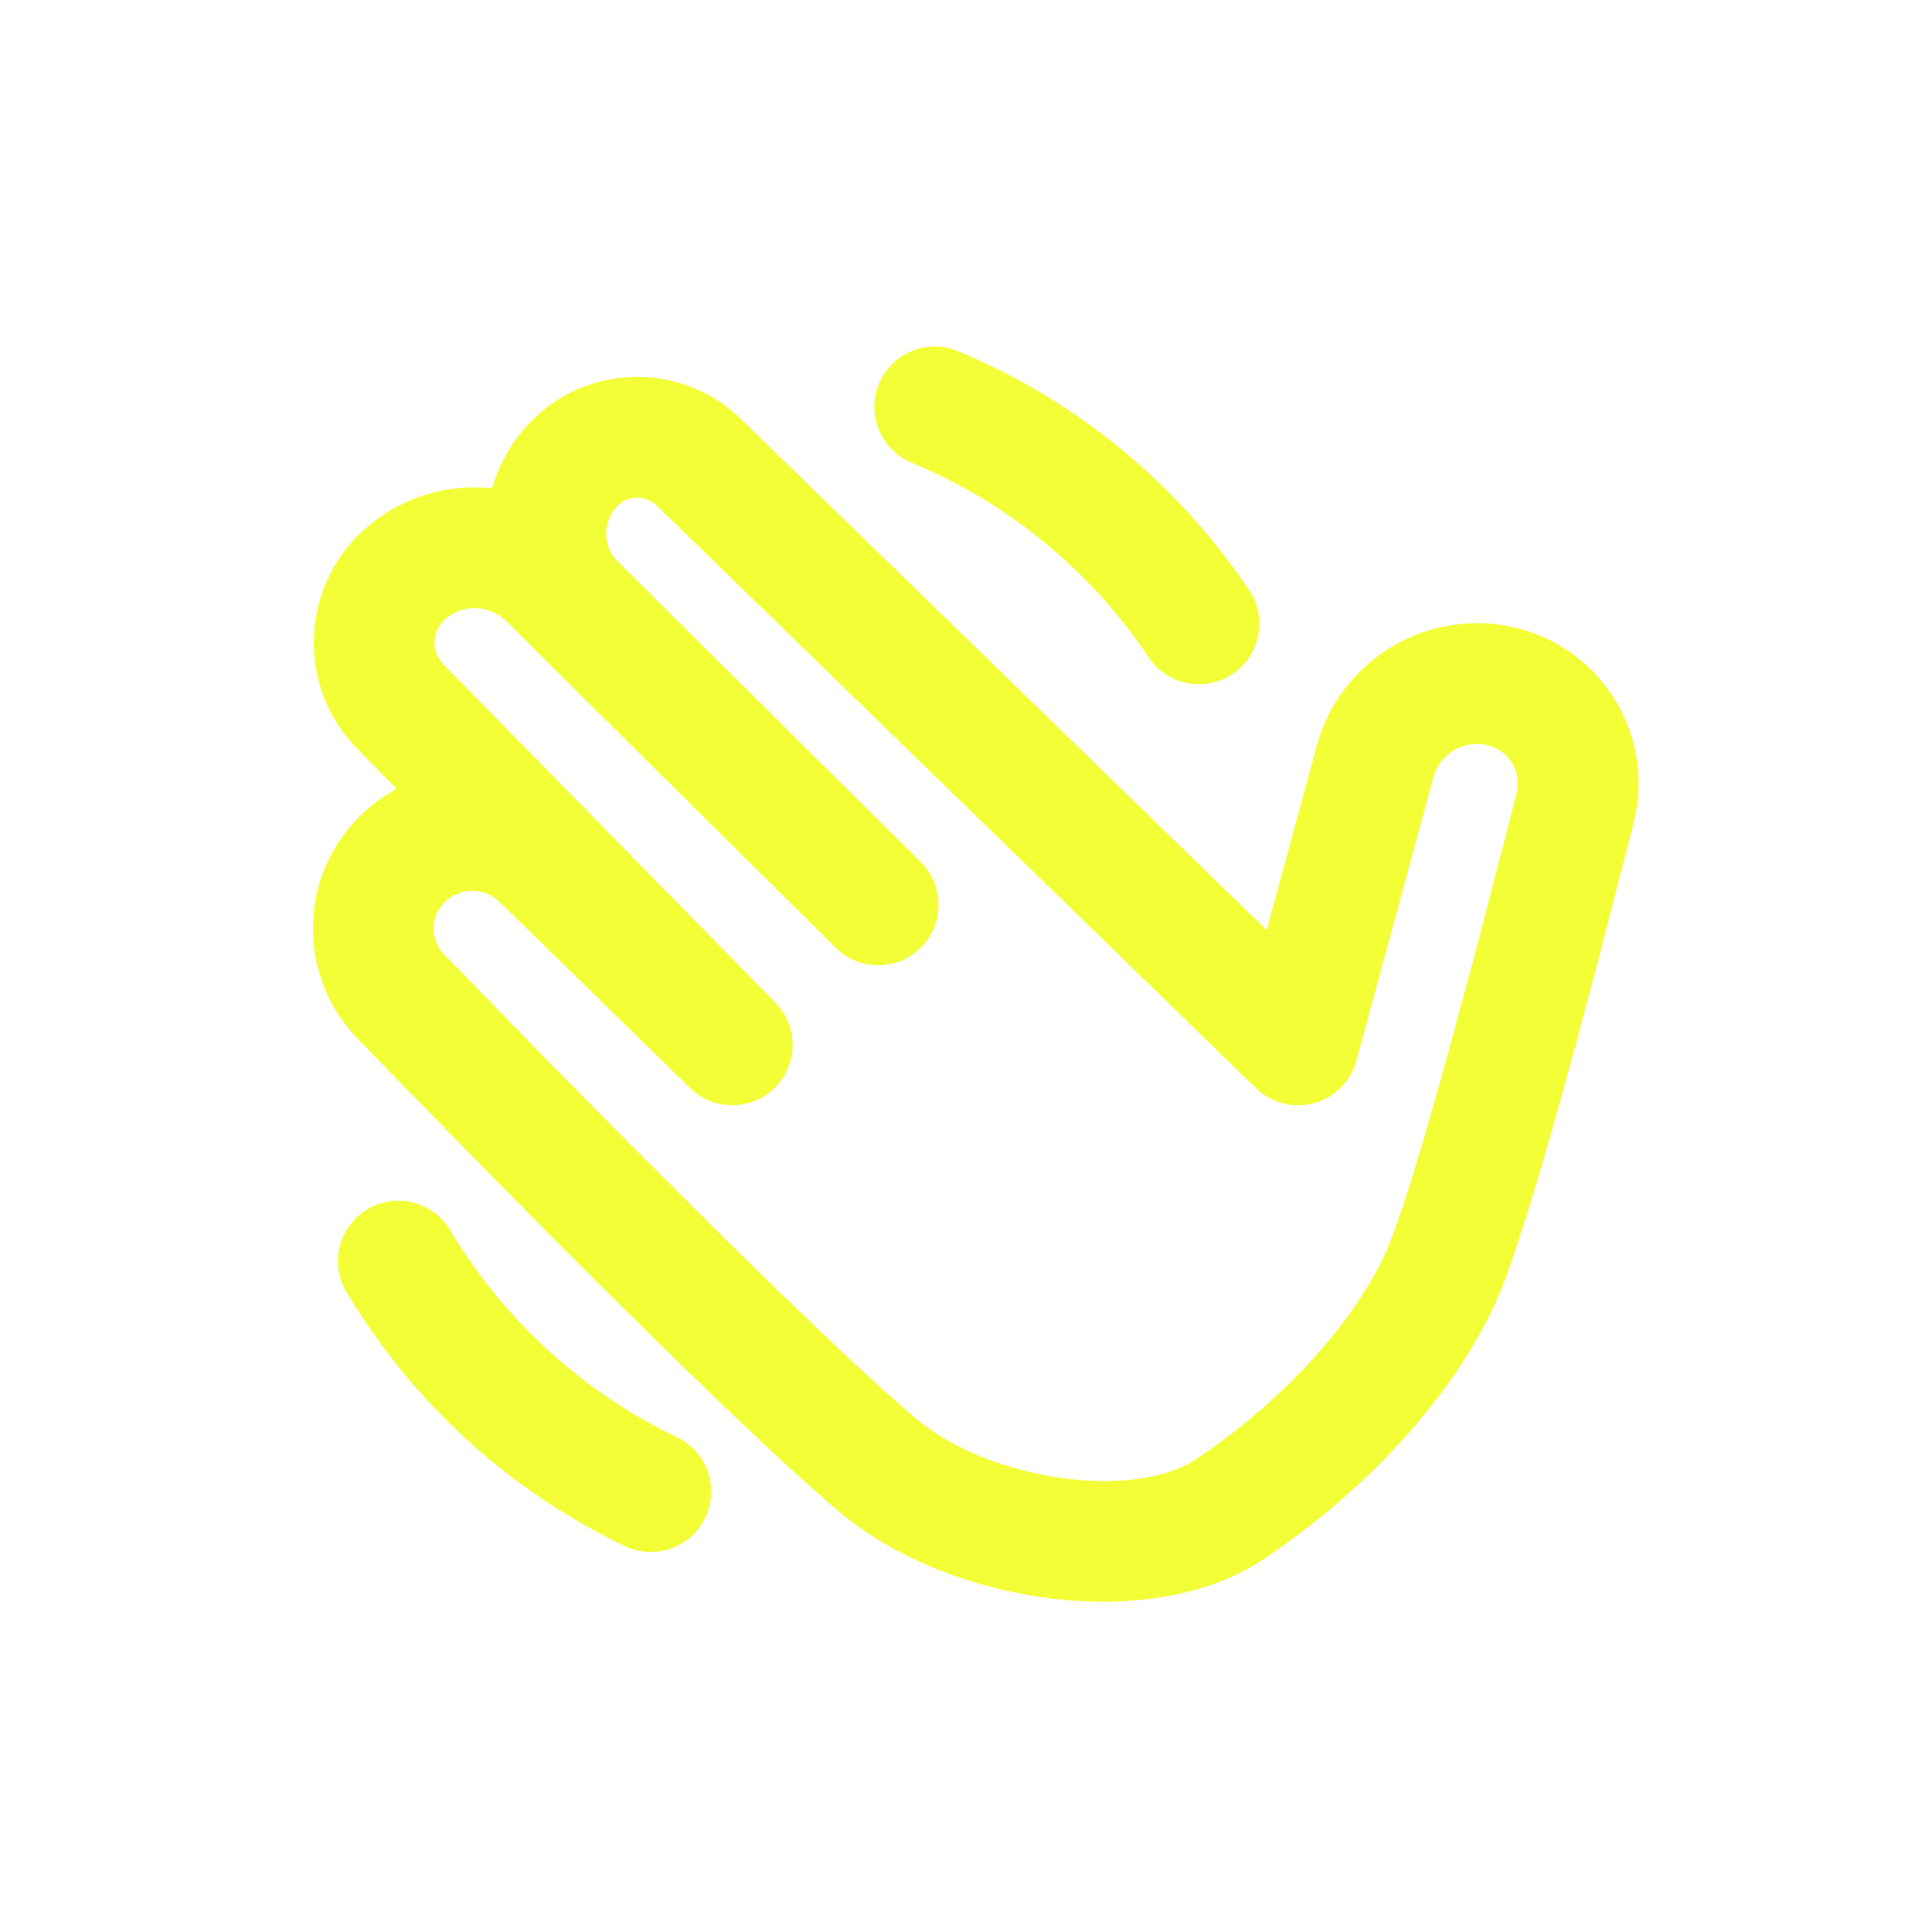
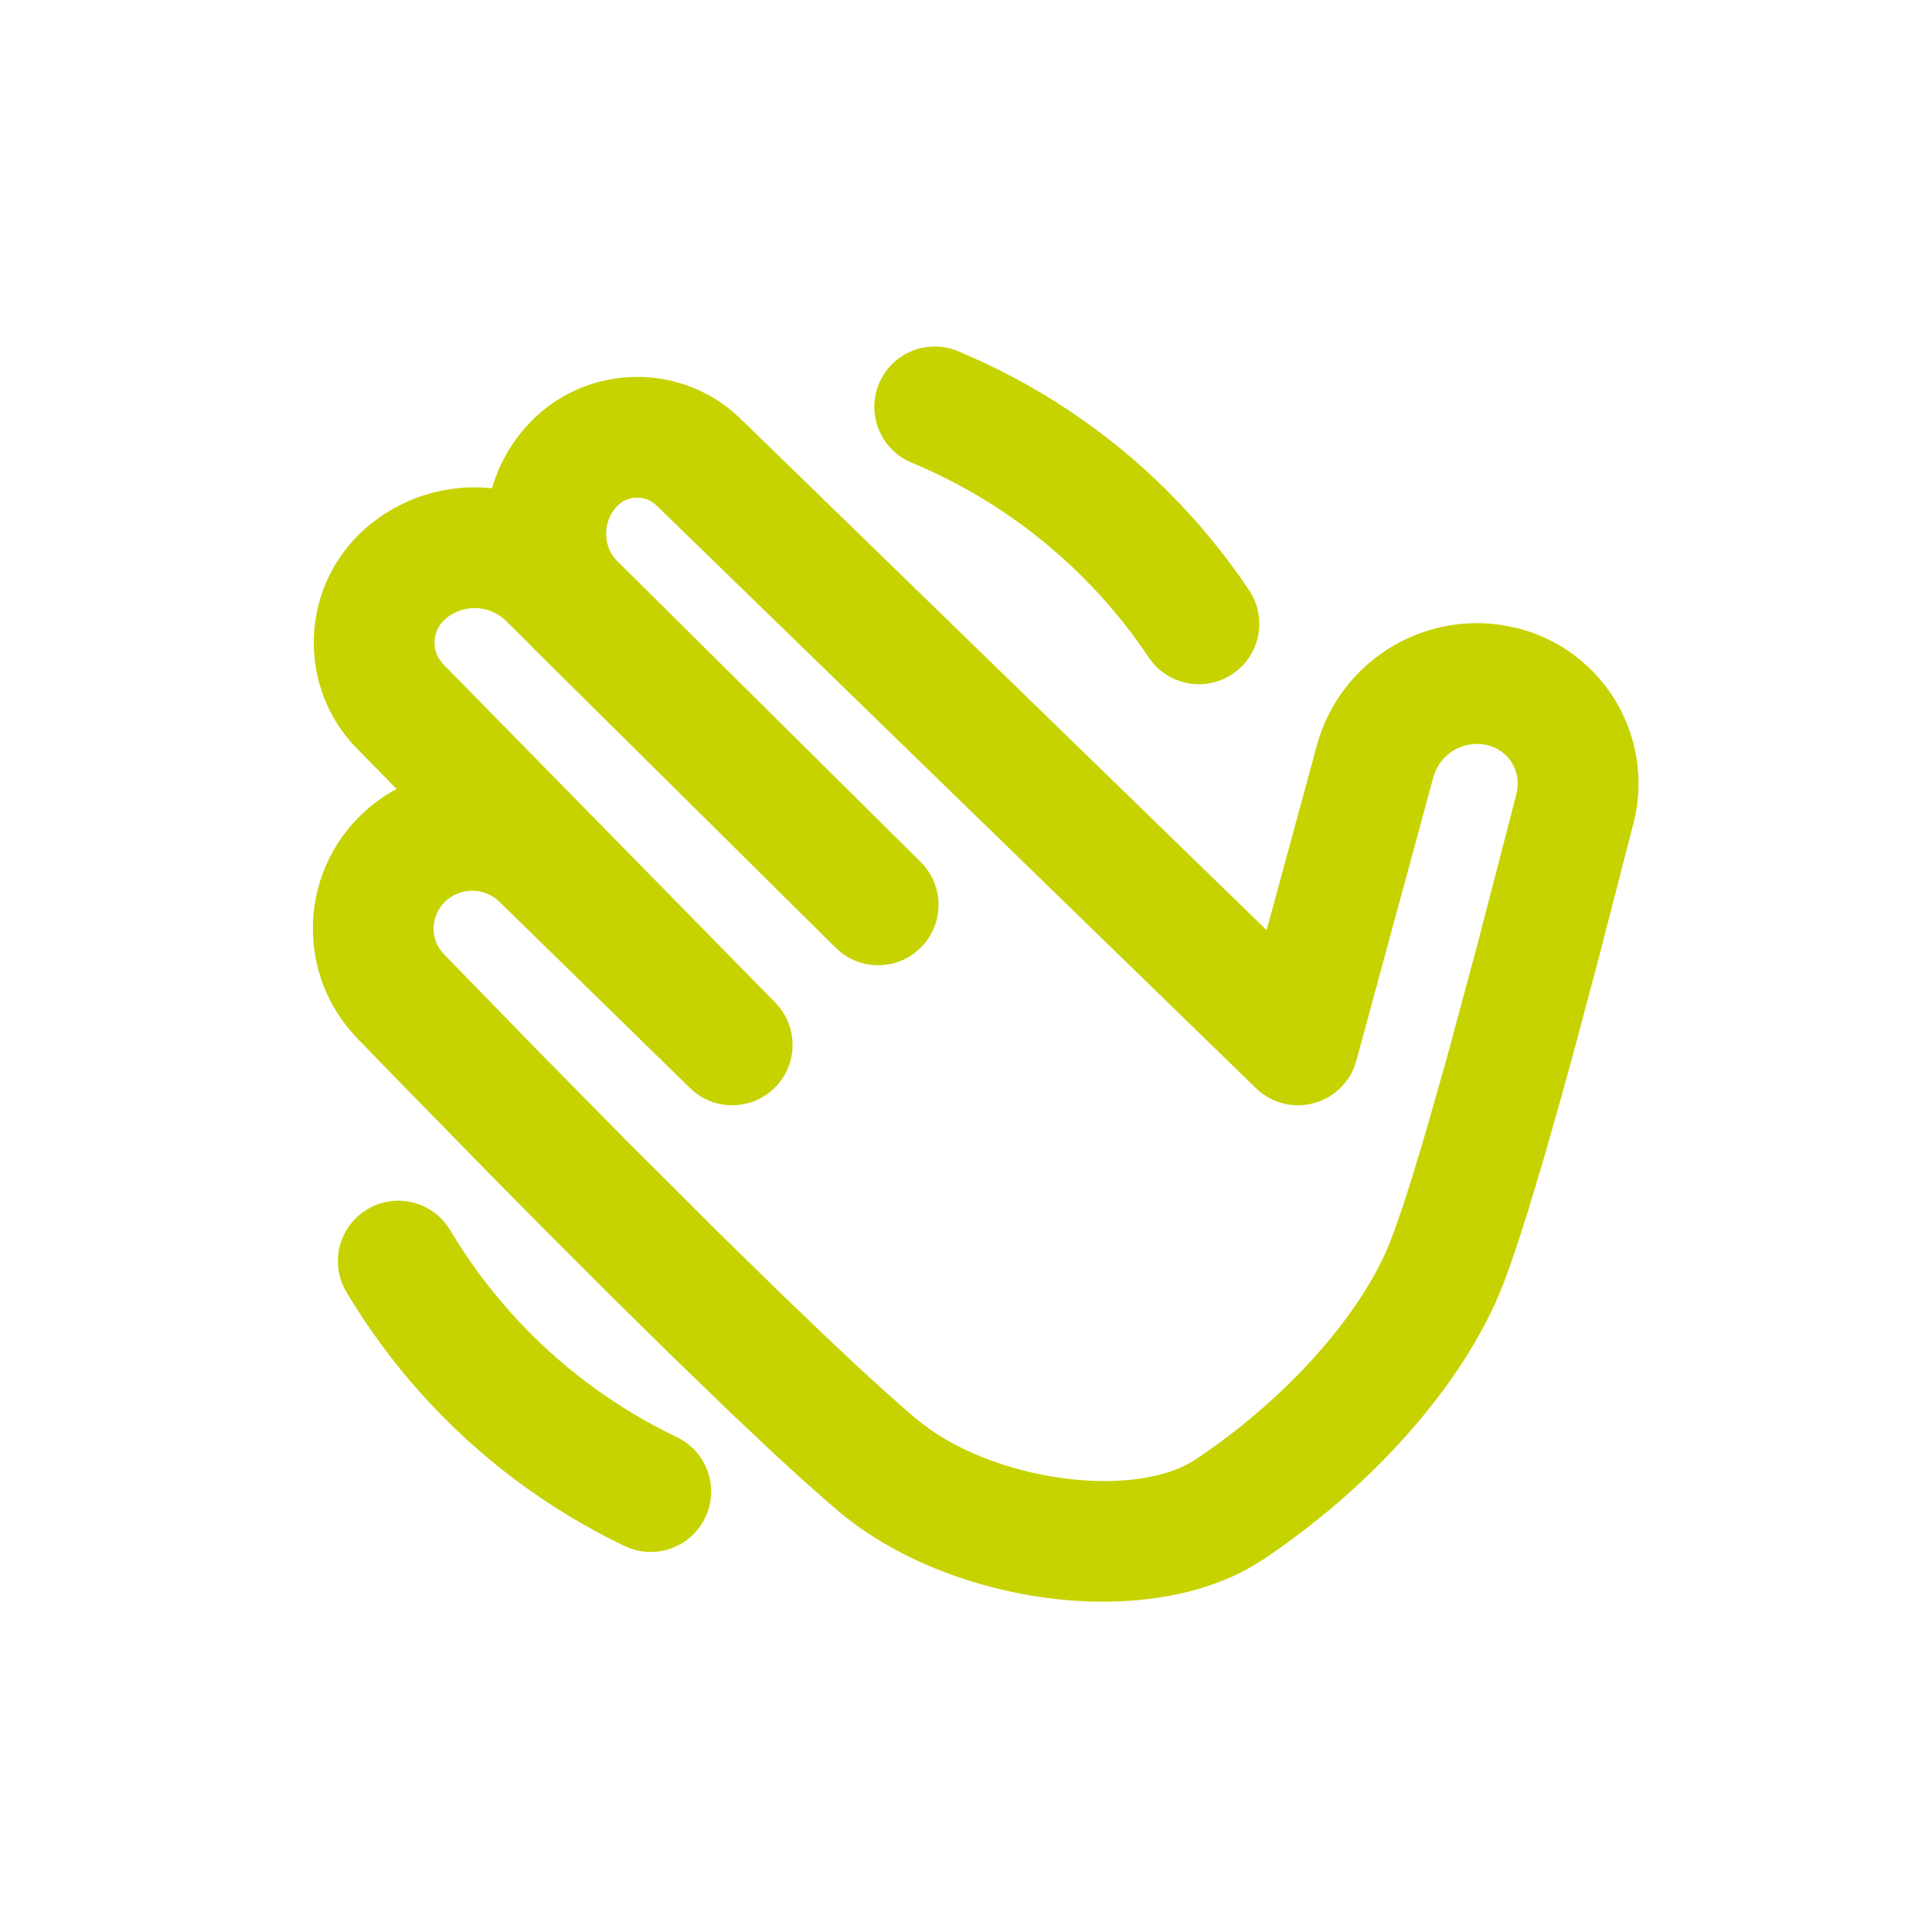
<svg xmlns="http://www.w3.org/2000/svg" width="32" height="32" viewBox="0 0 32 32" fill="none">
-   <path d="M12.14 6.821L12.27 6.94L20.979 15.406L21.81 12.351C22.182 10.98 23.534 10.127 24.917 10.359L25.139 10.406C26.559 10.767 27.418 12.21 27.057 13.63L26.465 15.926L26.113 17.247L25.872 18.128L25.579 19.159L25.319 20.026L25.145 20.57L24.99 21.023L24.896 21.275L24.809 21.487C24.796 21.519 24.782 21.549 24.769 21.578C24.064 23.13 22.618 24.698 20.92 25.831C19.083 27.058 15.746 26.587 13.903 25.043L13.679 24.851L13.286 24.503L12.826 24.082L12.113 23.41L11.063 22.395L10.101 21.446L9.033 20.378L8.164 19.5L6.591 17.892L5.905 17.185C4.908 16.139 4.947 14.483 5.993 13.486C6.17 13.317 6.364 13.178 6.569 13.068L5.849 12.333C5.839 12.322 5.827 12.309 5.81 12.289C4.901 11.238 5.016 9.649 6.067 8.74C6.662 8.226 7.419 8.01 8.149 8.087C8.251 7.732 8.431 7.395 8.686 7.098L8.786 6.989C9.693 6.056 11.16 5.995 12.14 6.821ZM7.456 20.376C7.749 20.868 8.091 21.331 8.475 21.757C8.858 22.184 9.283 22.572 9.742 22.915C9.971 23.087 10.209 23.247 10.454 23.395C10.699 23.543 10.951 23.679 11.21 23.803C11.708 24.041 11.919 24.637 11.681 25.136C11.443 25.634 10.846 25.846 10.348 25.608C10.03 25.456 9.72 25.288 9.419 25.106C9.118 24.924 8.826 24.727 8.544 24.517C7.981 24.095 7.459 23.619 6.988 23.096C6.517 22.573 6.098 22.005 5.738 21.4C5.455 20.926 5.61 20.312 6.085 20.029C6.559 19.746 7.173 19.901 7.456 20.376ZM10.291 8.323L10.21 8.393L10.201 8.404C9.998 8.639 9.988 8.979 10.163 9.225L10.207 9.277L15.249 14.277C15.581 14.606 15.634 15.11 15.407 15.495C15.366 15.566 15.315 15.632 15.255 15.692L15.162 15.775L15.061 15.845C14.956 15.908 14.843 15.95 14.726 15.971L14.609 15.986L14.491 15.986L14.373 15.973C14.217 15.946 14.067 15.882 13.936 15.781L13.891 15.742L13.842 15.698L8.83 10.733L8.74 10.639L8.384 10.287C8.109 10.014 7.669 9.999 7.375 10.253C7.184 10.419 7.144 10.695 7.268 10.905L7.333 10.993L12.841 16.606L12.892 16.664L12.911 16.685C12.912 16.686 12.913 16.688 12.915 16.689L12.841 16.606C12.883 16.649 12.92 16.694 12.952 16.741C12.987 16.792 13.017 16.846 13.042 16.901C13.05 16.92 13.058 16.94 13.066 16.96C13.073 16.978 13.079 16.997 13.084 17.015C13.09 17.034 13.095 17.053 13.1 17.072C13.104 17.091 13.108 17.109 13.111 17.127C13.117 17.156 13.121 17.186 13.123 17.217C13.124 17.223 13.124 17.228 13.125 17.234L13.123 17.217C13.127 17.252 13.128 17.287 13.127 17.322C13.127 17.335 13.127 17.349 13.126 17.362C13.122 17.427 13.113 17.491 13.097 17.554C13.093 17.568 13.089 17.582 13.085 17.597C13.08 17.613 13.074 17.63 13.068 17.646C13.06 17.669 13.051 17.691 13.041 17.713C13.033 17.732 13.024 17.75 13.015 17.768C13.007 17.783 12.999 17.798 12.991 17.812C12.979 17.832 12.966 17.852 12.953 17.871C12.942 17.888 12.929 17.905 12.916 17.922C12.907 17.933 12.898 17.944 12.889 17.955C12.874 17.972 12.859 17.989 12.843 18.006C12.833 18.015 12.831 18.018 12.828 18.02L12.798 18.045L12.749 18.09C12.746 18.092 12.743 18.095 12.74 18.097L12.828 18.02C12.789 18.059 12.748 18.093 12.705 18.123C12.682 18.14 12.659 18.155 12.635 18.169C12.62 18.177 12.605 18.186 12.59 18.193C12.573 18.202 12.556 18.21 12.539 18.218C12.516 18.229 12.493 18.238 12.469 18.247C12.453 18.253 12.436 18.258 12.419 18.263C12.4 18.269 12.381 18.274 12.362 18.279C12.344 18.283 12.325 18.287 12.307 18.29C12.276 18.296 12.244 18.3 12.211 18.303C12.207 18.303 12.201 18.304 12.196 18.304C12.168 18.306 12.139 18.307 12.112 18.306C12.099 18.306 12.085 18.306 12.072 18.305C12.041 18.303 12.011 18.3 11.981 18.296C11.973 18.295 11.966 18.294 11.959 18.293C11.933 18.288 11.907 18.282 11.88 18.276C11.866 18.272 11.852 18.268 11.838 18.264C11.811 18.256 11.784 18.247 11.758 18.236C11.748 18.232 11.738 18.228 11.728 18.224C11.701 18.212 11.676 18.2 11.65 18.186C11.641 18.181 11.631 18.175 11.622 18.17C11.6 18.157 11.579 18.144 11.559 18.129C11.547 18.121 11.535 18.113 11.524 18.104L11.512 18.095C11.511 18.094 11.509 18.092 11.507 18.091L11.47 18.057L11.429 18.022L8.285 14.949C8.037 14.695 7.63 14.688 7.373 14.933C7.154 15.142 7.122 15.474 7.281 15.716L7.35 15.802L8.924 17.419L10.352 18.868L11.864 20.378L12.949 21.439L13.698 22.157L14.188 22.618L14.616 23.01L14.981 23.333L15.188 23.51C16.396 24.522 18.776 24.859 19.81 24.168C21.217 23.229 22.41 21.934 22.949 20.75L23.018 20.586L23.097 20.379L23.232 19.99L23.387 19.507L23.625 18.717L23.971 17.497L24.457 15.696L25.018 13.533C25.051 13.403 25.085 13.271 25.119 13.138C25.207 12.788 24.996 12.433 24.647 12.345L24.633 12.341C24.273 12.258 23.911 12.449 23.772 12.782L23.74 12.876L22.465 17.569L22.461 17.585C22.454 17.607 22.447 17.629 22.439 17.65L22.465 17.569C22.454 17.609 22.441 17.648 22.425 17.686C22.418 17.704 22.41 17.722 22.402 17.739C22.392 17.759 22.382 17.778 22.372 17.797C22.366 17.806 22.361 17.816 22.355 17.826C22.34 17.851 22.324 17.874 22.308 17.896C22.3 17.906 22.293 17.917 22.284 17.927C22.266 17.95 22.247 17.972 22.228 17.992C22.224 17.996 22.221 18 22.217 18.004L22.203 18.017C22.183 18.038 22.162 18.057 22.14 18.075L22.217 18.004C22.183 18.038 22.148 18.07 22.11 18.099C22.092 18.113 22.073 18.127 22.053 18.14C22.039 18.15 22.025 18.158 22.011 18.167C21.991 18.178 21.97 18.19 21.949 18.2C21.935 18.207 21.921 18.214 21.908 18.22C21.887 18.229 21.865 18.238 21.843 18.246C21.828 18.252 21.814 18.256 21.799 18.261C21.791 18.264 21.782 18.266 21.772 18.269L21.799 18.261C21.754 18.275 21.708 18.286 21.662 18.294C21.598 18.304 21.532 18.309 21.466 18.306L21.455 18.306C21.433 18.305 21.411 18.303 21.39 18.301C21.376 18.299 21.361 18.297 21.347 18.295C21.32 18.291 21.293 18.286 21.267 18.279C21.258 18.277 21.248 18.274 21.238 18.272L21.222 18.267C21.2 18.261 21.178 18.254 21.156 18.246L21.238 18.272C21.198 18.261 21.159 18.248 21.122 18.233C21.096 18.222 21.07 18.21 21.044 18.197C21.036 18.193 21.027 18.188 21.019 18.184C20.999 18.173 20.979 18.161 20.959 18.148C20.943 18.138 20.928 18.127 20.913 18.117C20.908 18.113 20.903 18.109 20.898 18.105L20.873 18.086C20.855 18.072 20.838 18.057 20.821 18.041L20.803 18.024L10.876 8.374C10.715 8.217 10.47 8.201 10.291 8.323ZM15.865 5.816C16.19 5.951 16.509 6.102 16.819 6.268C17.129 6.434 17.431 6.615 17.723 6.811C18.308 7.202 18.854 7.651 19.351 8.148C19.849 8.646 20.297 9.191 20.689 9.776C20.996 10.235 20.873 10.856 20.414 11.164C19.955 11.471 19.334 11.348 19.027 10.889C18.708 10.412 18.343 9.968 17.937 9.563C17.532 9.157 17.087 8.792 16.611 8.473C16.373 8.313 16.127 8.166 15.875 8.031C15.622 7.896 15.363 7.773 15.099 7.663C14.589 7.452 14.347 6.867 14.558 6.356C14.77 5.846 15.355 5.604 15.865 5.816Z" fill="#F3FF36" />
+   <path d="M12.14 6.821L12.27 6.94L20.979 15.406L21.81 12.351C22.182 10.98 23.534 10.127 24.917 10.359L25.139 10.406C26.559 10.767 27.418 12.21 27.057 13.63L26.465 15.926L26.113 17.247L25.872 18.128L25.579 19.159L25.319 20.026L25.145 20.57L24.99 21.023L24.896 21.275L24.809 21.487C24.796 21.519 24.782 21.549 24.769 21.578C24.064 23.13 22.618 24.698 20.92 25.831C19.083 27.058 15.746 26.587 13.903 25.043L13.679 24.851L13.286 24.503L12.826 24.082L12.113 23.41L11.063 22.395L10.101 21.446L9.033 20.378L8.164 19.5L6.591 17.892L5.905 17.185C4.908 16.139 4.947 14.483 5.993 13.486C6.17 13.317 6.364 13.178 6.569 13.068L5.849 12.333C5.839 12.322 5.827 12.309 5.81 12.289C4.901 11.238 5.016 9.649 6.067 8.74C6.662 8.226 7.419 8.01 8.149 8.087C8.251 7.732 8.431 7.395 8.686 7.098L8.786 6.989C9.693 6.056 11.16 5.995 12.14 6.821ZM7.456 20.376C7.749 20.868 8.091 21.331 8.475 21.757C8.858 22.184 9.283 22.572 9.742 22.915C9.971 23.087 10.209 23.247 10.454 23.395C10.699 23.543 10.951 23.679 11.21 23.803C11.708 24.041 11.919 24.637 11.681 25.136C11.443 25.634 10.846 25.846 10.348 25.608C10.03 25.456 9.72 25.288 9.419 25.106C9.118 24.924 8.826 24.727 8.544 24.517C7.981 24.095 7.459 23.619 6.988 23.096C6.517 22.573 6.098 22.005 5.738 21.4C5.455 20.926 5.61 20.312 6.085 20.029C6.559 19.746 7.173 19.901 7.456 20.376ZM10.291 8.323L10.21 8.393L10.201 8.404C9.998 8.639 9.988 8.979 10.163 9.225L10.207 9.277L15.249 14.277C15.581 14.606 15.634 15.11 15.407 15.495C15.366 15.566 15.315 15.632 15.255 15.692L15.162 15.775L15.061 15.845C14.956 15.908 14.843 15.95 14.726 15.971L14.609 15.986L14.491 15.986L14.373 15.973C14.217 15.946 14.067 15.882 13.936 15.781L13.891 15.742L13.842 15.698L8.83 10.733L8.74 10.639L8.384 10.287C8.109 10.014 7.669 9.999 7.375 10.253C7.184 10.419 7.144 10.695 7.268 10.905L7.333 10.993L12.841 16.606L12.892 16.664L12.911 16.685C12.912 16.686 12.913 16.688 12.915 16.689L12.841 16.606C12.883 16.649 12.92 16.694 12.952 16.741C12.987 16.792 13.017 16.846 13.042 16.901C13.05 16.92 13.058 16.94 13.066 16.96C13.073 16.978 13.079 16.997 13.084 17.015C13.09 17.034 13.095 17.053 13.1 17.072C13.104 17.091 13.108 17.109 13.111 17.127C13.117 17.156 13.121 17.186 13.123 17.217C13.124 17.223 13.124 17.228 13.125 17.234L13.123 17.217C13.127 17.252 13.128 17.287 13.127 17.322C13.127 17.335 13.127 17.349 13.126 17.362C13.122 17.427 13.113 17.491 13.097 17.554C13.093 17.568 13.089 17.582 13.085 17.597C13.08 17.613 13.074 17.63 13.068 17.646C13.06 17.669 13.051 17.691 13.041 17.713C13.033 17.732 13.024 17.75 13.015 17.768C13.007 17.783 12.999 17.798 12.991 17.812C12.979 17.832 12.966 17.852 12.953 17.871C12.942 17.888 12.929 17.905 12.916 17.922C12.907 17.933 12.898 17.944 12.889 17.955C12.874 17.972 12.859 17.989 12.843 18.006C12.833 18.015 12.831 18.018 12.828 18.02L12.798 18.045L12.749 18.09C12.746 18.092 12.743 18.095 12.74 18.097L12.828 18.02C12.789 18.059 12.748 18.093 12.705 18.123C12.682 18.14 12.659 18.155 12.635 18.169C12.62 18.177 12.605 18.186 12.59 18.193C12.573 18.202 12.556 18.21 12.539 18.218C12.516 18.229 12.493 18.238 12.469 18.247C12.453 18.253 12.436 18.258 12.419 18.263C12.4 18.269 12.381 18.274 12.362 18.279C12.344 18.283 12.325 18.287 12.307 18.29C12.276 18.296 12.244 18.3 12.211 18.303C12.207 18.303 12.201 18.304 12.196 18.304C12.168 18.306 12.139 18.307 12.112 18.306C12.099 18.306 12.085 18.306 12.072 18.305C12.041 18.303 12.011 18.3 11.981 18.296C11.973 18.295 11.966 18.294 11.959 18.293C11.933 18.288 11.907 18.282 11.88 18.276C11.866 18.272 11.852 18.268 11.838 18.264C11.811 18.256 11.784 18.247 11.758 18.236C11.748 18.232 11.738 18.228 11.728 18.224C11.701 18.212 11.676 18.2 11.65 18.186C11.641 18.181 11.631 18.175 11.622 18.17C11.6 18.157 11.579 18.144 11.559 18.129C11.547 18.121 11.535 18.113 11.524 18.104L11.512 18.095C11.511 18.094 11.509 18.092 11.507 18.091L11.47 18.057L11.429 18.022L8.285 14.949C8.037 14.695 7.63 14.688 7.373 14.933C7.154 15.142 7.122 15.474 7.281 15.716L7.35 15.802L8.924 17.419L10.352 18.868L11.864 20.378L12.949 21.439L13.698 22.157L14.188 22.618L14.616 23.01L14.981 23.333L15.188 23.51C16.396 24.522 18.776 24.859 19.81 24.168C21.217 23.229 22.41 21.934 22.949 20.75L23.018 20.586L23.097 20.379L23.232 19.99L23.387 19.507L23.625 18.717L23.971 17.497L24.457 15.696L25.018 13.533C25.051 13.403 25.085 13.271 25.119 13.138C25.207 12.788 24.996 12.433 24.647 12.345L24.633 12.341C24.273 12.258 23.911 12.449 23.772 12.782L23.74 12.876L22.465 17.569L22.461 17.585C22.454 17.607 22.447 17.629 22.439 17.65L22.465 17.569C22.454 17.609 22.441 17.648 22.425 17.686C22.418 17.704 22.41 17.722 22.402 17.739C22.392 17.759 22.382 17.778 22.372 17.797C22.366 17.806 22.361 17.816 22.355 17.826C22.34 17.851 22.324 17.874 22.308 17.896C22.3 17.906 22.293 17.917 22.284 17.927C22.266 17.95 22.247 17.972 22.228 17.992C22.224 17.996 22.221 18 22.217 18.004L22.203 18.017C22.183 18.038 22.162 18.057 22.14 18.075L22.217 18.004C22.183 18.038 22.148 18.07 22.11 18.099C22.092 18.113 22.073 18.127 22.053 18.14C22.039 18.15 22.025 18.158 22.011 18.167C21.991 18.178 21.97 18.19 21.949 18.2C21.935 18.207 21.921 18.214 21.908 18.22C21.887 18.229 21.865 18.238 21.843 18.246C21.828 18.252 21.814 18.256 21.799 18.261C21.791 18.264 21.782 18.266 21.772 18.269L21.799 18.261C21.754 18.275 21.708 18.286 21.662 18.294C21.598 18.304 21.532 18.309 21.466 18.306L21.455 18.306C21.433 18.305 21.411 18.303 21.39 18.301C21.376 18.299 21.361 18.297 21.347 18.295C21.32 18.291 21.293 18.286 21.267 18.279C21.258 18.277 21.248 18.274 21.238 18.272L21.222 18.267C21.2 18.261 21.178 18.254 21.156 18.246L21.238 18.272C21.198 18.261 21.159 18.248 21.122 18.233C21.096 18.222 21.07 18.21 21.044 18.197C21.036 18.193 21.027 18.188 21.019 18.184C20.999 18.173 20.979 18.161 20.959 18.148C20.943 18.138 20.928 18.127 20.913 18.117C20.908 18.113 20.903 18.109 20.898 18.105L20.873 18.086C20.855 18.072 20.838 18.057 20.821 18.041L20.803 18.024L10.876 8.374C10.715 8.217 10.47 8.201 10.291 8.323ZM15.865 5.816C16.19 5.951 16.509 6.102 16.819 6.268C17.129 6.434 17.431 6.615 17.723 6.811C18.308 7.202 18.854 7.651 19.351 8.148C19.849 8.646 20.297 9.191 20.689 9.776C20.996 10.235 20.873 10.856 20.414 11.164C19.955 11.471 19.334 11.348 19.027 10.889C18.708 10.412 18.343 9.968 17.937 9.563C17.532 9.157 17.087 8.792 16.611 8.473C16.373 8.313 16.127 8.166 15.875 8.031C15.622 7.896 15.363 7.773 15.099 7.663C14.589 7.452 14.347 6.867 14.558 6.356C14.77 5.846 15.355 5.604 15.865 5.816Z" fill="#C6D300" />
</svg>
